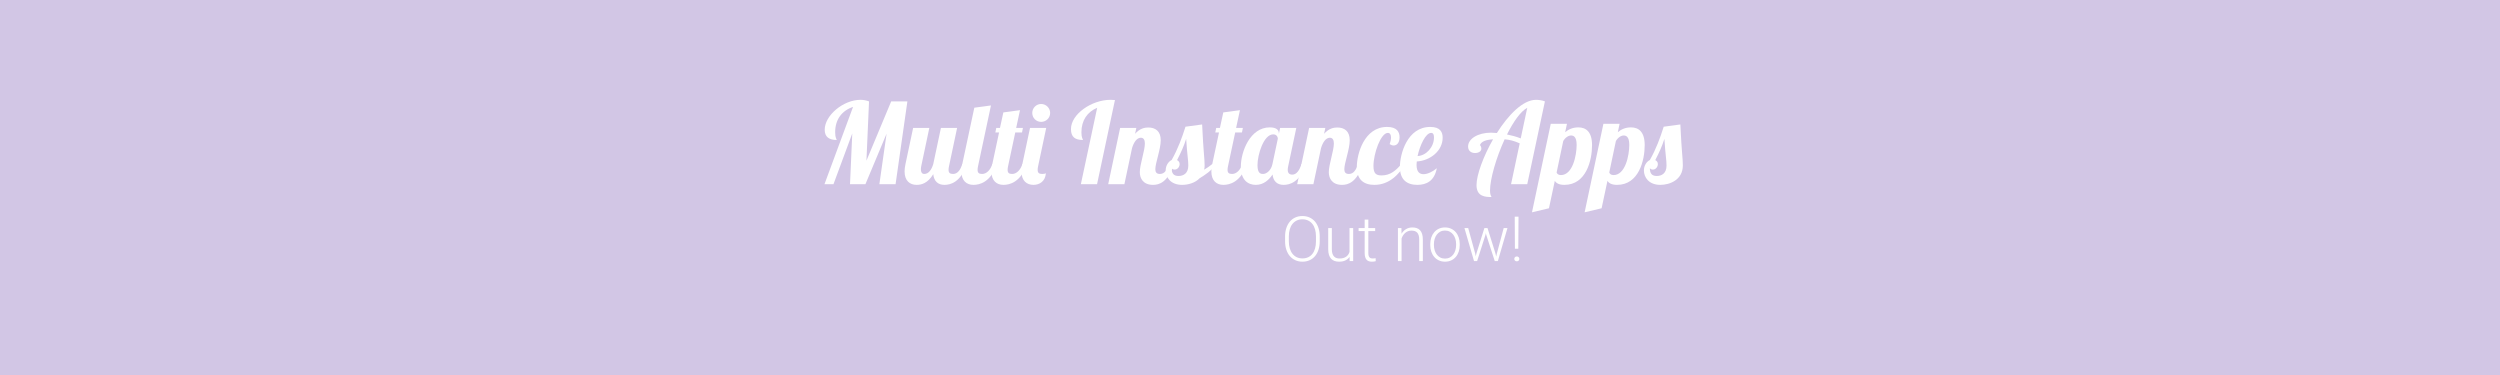
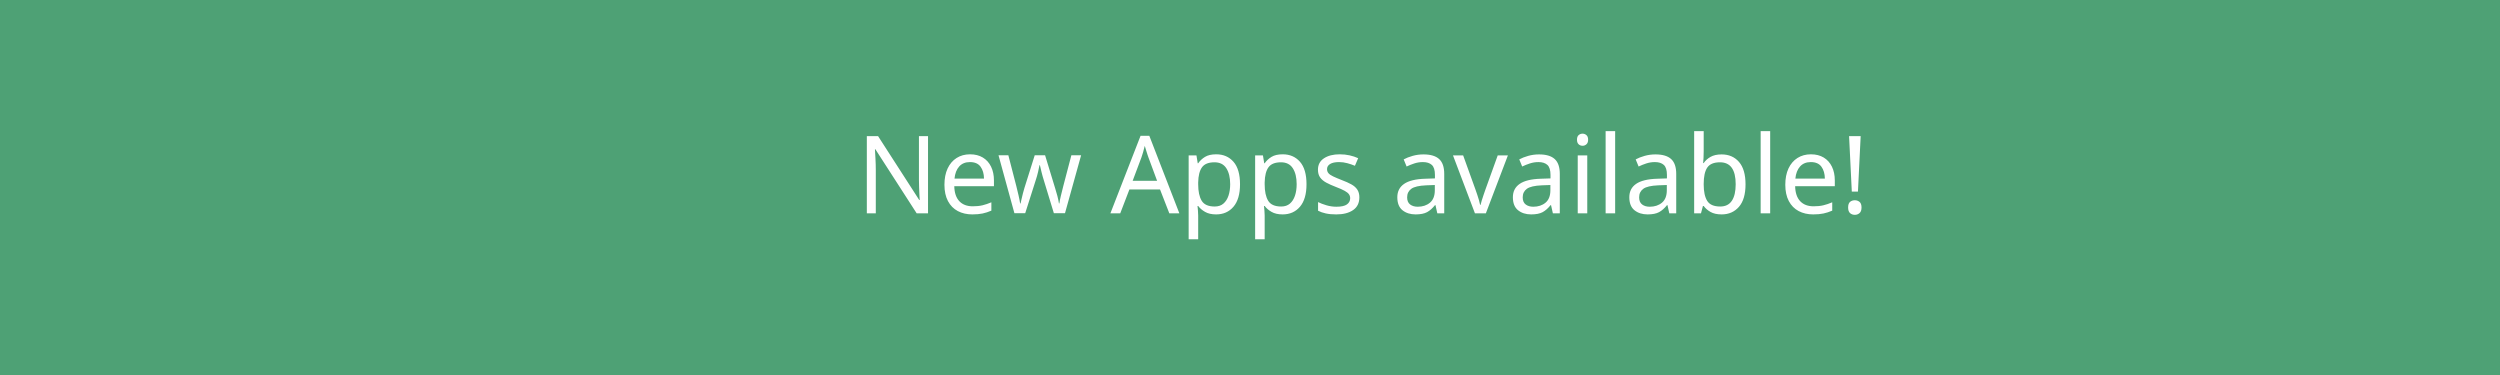
<svg xmlns="http://www.w3.org/2000/svg" version="1.1" id="Layer_1" x="0px" y="0px" width="2000px" height="300px" viewBox="0 0 2000 300" enable-background="new 0 0 2000 300" xml:space="preserve">
-   <rect x="-25" y="-25" fill="#D2C6E5" width="2050" height="350" />
-   <g>
-     <g>
-       <path fill="#FFFFFF" d="M703.499,147.354l5.76-40.408l-16.919,40.408h-12.33l1.8-40.588l-15.029,40.588h-7.2l22.859-61.828    c-8.91,2.97-14.309,9.99-14.309,20.25c0,4.77,1.17,5.399,1.26,6.209c-5.85,0-9.629-2.25-9.629-8.189    c0-11.52,14.939-23.939,28.619-23.939c2.34,0,4.68,0.45,6.84,1.26l-2.07,47.428l19.799-47.428h12.959l-9.45,66.237H703.499z" />
-       <path fill="#FFFFFF" d="M765.688,102.356l-6.479,30.599c-0.27,1.17-0.36,2.07-0.36,2.88c0,2.52,1.17,3.33,3.689,3.33    c3.51,0,5.94-3.42,7.29-7.92h3.78c-5.13,14.669-13.229,16.649-18.089,16.649c-5.13,0-8.37-2.97-8.91-8.55    c-4.5,7.38-9.54,8.55-13.319,8.55c-5.4,0-9.629-3.24-9.629-10.8c0-1.71,0.27-3.689,0.72-5.85l6.12-28.889h12.959l-6.479,30.599    c-0.18,0.9-0.27,1.71-0.27,2.52c0,2.07,0.72,3.69,2.7,3.69c3.51,0,5.85-3.42,7.2-7.92l6.12-28.889H765.688z" />
-       <path fill="#FFFFFF" d="M792.778,84.357l-10.35,48.598c-0.27,1.17-0.36,2.07-0.36,2.88c0,2.52,1.17,3.33,3.69,3.33    c3.51,0,6.75-3.42,8.1-7.92h3.78c-5.13,14.669-14.04,16.649-18.899,16.649c-5.4,0-9.629-3.24-9.629-10.8    c0-1.71,0.27-3.689,0.72-5.85l9.629-45.088L792.778,84.357z" />
-       <path fill="#FFFFFF" d="M815.998,88.137l-3.06,14.22h5.4l-0.72,3.6h-5.4l-5.76,26.999c-0.27,1.17-0.36,2.07-0.36,2.88    c0,2.52,1.17,3.33,3.689,3.33c3.51,0,6.75-3.42,8.1-7.92h3.78c-5.13,14.669-14.04,16.649-18.899,16.649    c-5.4,0-9.63-3.24-9.63-10.8c0-1.71,0.27-3.689,0.72-5.85l5.4-25.289h-2.97l0.72-3.6h2.97l2.7-12.419L815.998,88.137z" />
-       <path fill="#FFFFFF" d="M836.968,102.356l-6.479,30.599c-0.27,1.17-0.36,2.07-0.36,2.88c0,2.52,1.17,3.33,3.69,3.33    c1.62,0,2.34-0.27,2.88-0.54c-0.45,6.39-5.04,9.27-9.899,9.27c-5.4,0-9.629-3.24-9.629-10.8c0-1.71,0.27-3.689,0.72-5.85    l6.12-28.889H836.968z M832.918,83.187c3.96,0,7.2,3.24,7.2,7.2s-3.24,7.11-7.2,7.11s-7.109-3.15-7.109-7.11    S828.958,83.187,832.918,83.187z" />
-       <path fill="#FFFFFF" d="M877.647,147.354h-12.959l13.05-61.107c-7.83,3.24-12.6,9.989-12.6,19.619c0,4.59,1.17,5.31,1.26,6.12    c-6.209,0-9.629-2.25-9.629-8.729c0-11.97,16.559-23.399,31.589-23.399c1.26,0,2.43,0.09,3.6,0.18L877.647,147.354z" />
-       <path fill="#FFFFFF" d="M912.658,110.186c-3.24,0-5.67,3.78-7.02,8.28l-6.12,28.889h-12.959l9.54-44.998h12.959l-0.99,4.68    c3.78-4.32,7.74-5.04,10.529-5.04c5.76,0,9.99,2.97,9.99,10.17c0,7.29-4.32,18.179-4.32,23.219c0,2.25,0.9,3.78,3.6,3.78    c3.959,0,5.58-3.24,7.56-7.92h3.78c-5.04,14.759-11.97,16.649-16.739,16.649c-7.83,0-10.62-5.04-10.62-10.169    c0-6.12,4.05-17.189,4.05-22.949C915.897,111.806,914.817,110.186,912.658,110.186z" />
-       <path fill="#FFFFFF" d="M973.586,131.245c-4.68,5.4-9.629,8.82-13.769,11.25c-3.78,3.96-9.54,5.4-14.129,5.4    c-9.18,0-13.14-6.03-13.14-11.52c0-4.14,2.34-7.2,4.77-8.37c5.04-8.91,8.279-17.819,11.069-26.639l13.319-1.8    c1.08,23.309,1.98,26.819,1.98,32.759c0,1.26-0.09,2.34-0.36,3.42c2.43-1.44,4.77-3.06,6.479-4.5H973.586z M939.748,135.655    c-0.9,0-1.98-0.27-2.43-1.17c0,4.23,1.53,6.3,5.49,6.3c3.959,0,7.83-2.07,7.83-8.37c0-4.68-0.81-7.47-1.71-21.329    c-1.8,5.85-4.32,11.25-7.29,17.009c1.17,0.54,2.07,1.62,2.07,3.15C943.708,133.405,942.087,135.655,939.748,135.655z" />
-       <path fill="#FFFFFF" d="M991.946,88.137l-3.06,14.22h5.4l-0.72,3.6h-5.399l-5.76,26.999c-0.27,1.17-0.36,2.07-0.36,2.88    c0,2.52,1.17,3.33,3.69,3.33c3.51,0,6.75-3.42,8.1-7.92h3.78c-5.13,14.669-14.04,16.649-18.899,16.649    c-5.4,0-9.629-3.24-9.629-10.8c0-1.71,0.27-3.689,0.72-5.85l5.4-25.289h-2.97l0.72-3.6h2.97l2.7-12.419L991.946,88.137z" />
-       <path fill="#FFFFFF" d="M1037.035,102.356l-6.48,30.599c-0.27,1.17-0.359,2.07-0.359,2.88c0,2.52,1.17,3.87,3.689,3.87    c3.51,0,5.939-3.959,7.29-8.459h3.779c-5.13,14.669-13.229,16.649-18.089,16.649c-5.04,0-8.28-2.88-8.819-8.28    c-2.79,4.14-7.021,8.28-13.41,8.28c-6.12,0-11.969-3.78-11.969-14.489c0-12.15,7.47-31.499,23.129-31.499    c5.13,0,7.289,1.98,7.289,4.59v0.63l0.99-4.77H1037.035z M1005.986,132.145c0,6.93,2.88,7.02,4.499,7.02    c2.61,0,6.39-2.7,7.47-7.92l4.32-20.339c0-1.08-0.811-3.419-3.69-3.419C1010.936,107.486,1005.986,123.686,1005.986,132.145z" />
-       <path fill="#FFFFFF" d="M1063.854,110.186c-3.239,0-5.669,3.78-7.02,8.28l-6.119,28.889h-12.96l9.54-44.998h12.959l-0.99,4.68    c3.78-4.32,7.74-5.04,10.53-5.04c5.76,0,9.989,2.97,9.989,10.17c0,7.29-4.319,18.179-4.319,23.219c0,2.25,0.899,3.78,3.6,3.78    c3.96,0,5.579-3.24,7.56-7.92h3.779c-5.039,14.759-11.969,16.649-16.739,16.649c-7.829,0-10.619-5.04-10.619-10.169    c0-6.12,4.05-17.189,4.05-22.949C1067.094,111.806,1066.014,110.186,1063.854,110.186z" />
-       <path fill="#FFFFFF" d="M1112.812,110.006c0-2.25-0.81-3.689-2.52-3.689c-5.67,0-11.52,16.469-11.52,26.458    c0,6.12,2.16,7.56,6.479,7.56c7.11,0,11.43-3.96,15.93-9.09h3.06c-5.13,8.28-12.779,16.649-24.749,16.649    c-8.459,0-14.039-4.14-14.039-14.31c0-10.439,5.939-32.039,24.209-32.039c8.01,0,9.989,4.14,9.989,8.28    c0,4.41-2.159,6.569-4.77,6.569c-0.99,0-2.07-0.36-3.149-1.08C1112.453,113.336,1112.812,111.536,1112.812,110.006z" />
-       <path fill="#FFFFFF" d="M1138.822,139.345c3.42,0,7.739-2.25,10.619-4.77c-1.89,10.259-8.369,13.319-15.569,13.319    c-8.37,0-13.949-4.14-13.949-14.31c0-10.35,5.85-32.039,24.299-32.039c8.01,0,9.899,4.14,9.899,8.64    c0,10.439-9.899,18.359-20.699,18.989c-0.09,0.9-0.18,1.89-0.18,2.7C1133.242,137.545,1135.672,139.345,1138.822,139.345z     M1144.941,106.316c-4.5,0-8.999,9.989-10.89,18.539c7.021-0.36,13.14-7.29,13.14-14.85    C1147.191,107.756,1146.651,106.316,1144.941,106.316z" />
-       <path fill="#FFFFFF" d="M1208.84,147.354l6.93-32.668c-4.59-2.07-8.1-2.88-12.06-3.24c-6.75,14.669-11.699,31.769-11.699,41.128    c0,2.88,0.72,4.23,1.26,5.04c-4.859,0-12.06-0.181-12.06-9.54c0-8.1,5.4-22.859,13.229-36.628c-5.58,0.36-9.359,1.62-10.529,4.68    c0.45,0,1.17,1.53,1.17,2.79c0,2.16-2.25,3.51-5.04,3.51c-3.06,0-5.58-1.709-5.58-5.22c0-6.12,7.74-11.069,18.359-11.069    c1.26,0,2.79,0.09,4.68,0.27c9.09-14.399,20.789-26.549,31.319-26.549c2.069,0,4.949,0.36,7.109,1.26l-14.129,66.237H1208.84z     M1221.8,86.247c-5.4,2.88-11.16,11.25-16.2,21.329c3.601,0.72,7.47,1.71,10.98,3.15L1221.8,86.247z" />
-       <path fill="#FFFFFF" d="M1253.57,99.026l-1.439,6.75c2.609-2.25,6.029-3.87,10.529-3.87c6.12,0,10.979,3.51,10.979,14.22    c0,12.149-4.68,31.769-22.139,31.769c-4.5,0-6.66-1.53-7.649-3.24l-4.681,21.958l-13.589,3.24l15.029-70.827H1253.57z     M1261.311,115.856c0-6.93-2.88-7.47-4.5-7.47c-1.979,0-4.5,1.53-6.21,4.41l-5.31,25.199c0.36,0.99,1.35,2.07,3.42,2.07    C1258.16,140.065,1261.311,124.315,1261.311,115.856z" />
-       <path fill="#FFFFFF" d="M1295.689,99.026l-1.439,6.75c2.609-2.25,6.029-3.87,10.529-3.87c6.12,0,10.979,3.51,10.979,14.22    c0,12.149-4.68,31.769-22.139,31.769c-4.5,0-6.66-1.53-7.649-3.24l-4.681,21.958l-13.589,3.24l15.029-70.827H1295.689z     M1303.43,115.856c0-6.93-2.88-7.47-4.5-7.47c-1.979,0-4.5,1.53-6.21,4.41l-5.31,25.199c0.36,0.99,1.35,2.07,3.42,2.07    C1300.279,140.065,1303.43,124.315,1303.43,115.856z" />
-       <path fill="#FFFFFF" d="M1344.289,99.566c1.08,23.309,1.979,26.819,1.979,32.759c0,11.699-10.619,15.569-17.999,15.569    c-9.18,0-13.14-6.03-13.14-11.52c0-4.14,2.34-7.2,4.77-8.37c5.04-8.91,8.28-17.819,11.069-26.639L1344.289,99.566z     M1322.33,135.655c-0.9,0-1.98-0.27-2.431-1.17c0,4.23,1.53,6.3,5.49,6.3s7.829-2.07,7.829-8.37c0-4.68-0.81-7.47-1.71-21.329    c-1.8,5.85-4.319,11.25-7.289,17.009c1.17,0.54,2.069,1.62,2.069,3.15C1326.289,133.405,1324.67,135.655,1322.33,135.655z" />
-     </g>
-     <g>
-       <path fill="#FFFFFF" d="M1055.777,193.01c0,2.49-0.326,4.741-0.977,6.751c-0.652,2.011-1.575,3.724-2.771,5.14    s-2.648,2.51-4.357,3.283s-3.613,1.16-5.713,1.16c-2.084,0-3.977-0.387-5.677-1.16c-1.701-0.773-3.161-1.867-4.382-3.283    s-2.166-3.129-2.832-5.14c-0.668-2.01-1.002-4.261-1.002-6.751v-3.809c0-2.49,0.334-4.744,1.002-6.762    c0.666-2.019,1.603-3.74,2.807-5.164c1.205-1.424,2.657-2.522,4.358-3.296c1.7-0.772,3.593-1.159,5.677-1.159    c2.1,0,4.004,0.387,5.713,1.159c1.709,0.773,3.169,1.872,4.382,3.296c1.212,1.424,2.144,3.146,2.796,5.164    c0.65,2.018,0.977,4.271,0.977,6.762V193.01z M1052.773,189.152c0-2.1-0.244-3.995-0.732-5.688    c-0.488-1.693-1.195-3.129-2.123-4.31c-0.928-1.18-2.068-2.091-3.418-2.734c-1.352-0.643-2.881-0.964-4.59-0.964    c-1.678,0-3.187,0.321-4.529,0.964c-1.343,0.644-2.482,1.555-3.418,2.734c-0.936,1.181-1.652,2.616-2.148,4.31    c-0.496,1.692-0.744,3.588-0.744,5.688v3.857c0,2.117,0.252,4.021,0.756,5.713c0.505,1.693,1.229,3.134,2.174,4.322    c0.943,1.188,2.087,2.1,3.43,2.734s2.852,0.951,4.529,0.951c1.725,0,3.259-0.316,4.602-0.951s2.474-1.547,3.394-2.734    c0.919-1.188,1.619-2.629,2.1-4.322c0.479-1.691,0.72-3.596,0.72-5.713V189.152z" />
-       <path fill="#FFFFFF" d="M1079.654,205.51c-0.83,1.205-1.934,2.145-3.309,2.82s-3.08,1.014-5.115,1.014    c-1.302,0-2.482-0.184-3.539-0.55c-1.059-0.366-1.971-0.948-2.734-1.745c-0.766-0.798-1.355-1.827-1.771-3.089    c-0.415-1.261-0.622-2.796-0.622-4.603v-16.918h2.904v16.967c0,1.416,0.163,2.597,0.488,3.541c0.326,0.943,0.766,1.701,1.318,2.27    c0.554,0.57,1.201,0.977,1.941,1.221s1.525,0.367,2.355,0.367c1.172,0,2.205-0.131,3.102-0.391c0.895-0.261,1.668-0.627,2.318-1.1    c0.651-0.471,1.188-1.025,1.611-1.66c0.424-0.635,0.758-1.334,1.002-2.1v-19.115h2.93v26.416h-2.832L1079.654,205.51z" />
-       <path fill="#FFFFFF" d="M1094.668,175.676v6.764h5.469v2.393h-5.469v17.602c0,0.928,0.094,1.673,0.281,2.234    s0.439,1.001,0.757,1.318s0.684,0.529,1.099,0.635s0.85,0.158,1.307,0.158c0.439,0,0.861-0.027,1.27-0.085    c0.406-0.057,0.772-0.11,1.098-0.159l0.123,2.393c-0.359,0.131-0.826,0.232-1.404,0.306s-1.152,0.11-1.721,0.11    c-0.83,0-1.6-0.11-2.308-0.33s-1.314-0.598-1.819-1.135c-0.504-0.537-0.898-1.25-1.184-2.137s-0.428-1.99-0.428-3.309v-17.602    h-4.857v-2.393h4.857v-6.764H1094.668z" />
-       <path fill="#FFFFFF" d="M1121.133,182.439l0.098,4.516c0.456-0.748,0.98-1.432,1.575-2.051c0.594-0.617,1.257-1.146,1.989-1.586    s1.521-0.777,2.369-1.014c0.846-0.236,1.74-0.354,2.686-0.354c1.318,0,2.498,0.179,3.539,0.537    c1.041,0.357,1.926,0.928,2.648,1.709c0.725,0.781,1.279,1.786,1.66,3.015c0.383,1.229,0.574,2.714,0.574,4.456v17.188h-2.904    v-17.213c0-1.367-0.146-2.506-0.439-3.418c-0.293-0.91-0.709-1.643-1.246-2.197c-0.537-0.553-1.191-0.947-1.965-1.184    s-1.633-0.354-2.576-0.354c-1.041,0-1.986,0.175-2.832,0.524c-0.846,0.351-1.596,0.817-2.246,1.403s-1.213,1.258-1.684,2.015    c-0.473,0.757-0.848,1.534-1.123,2.331v18.092h-2.906v-26.416H1121.133z" />
-       <path fill="#FFFFFF" d="M1144.205,195.256c0-1.92,0.281-3.693,0.842-5.322c0.562-1.627,1.355-3.031,2.381-4.211    s2.262-2.104,3.711-2.771c1.448-0.666,3.06-1,4.834-1c1.807,0,3.438,0.334,4.895,1c1.457,0.668,2.698,1.592,3.724,2.771    s1.814,2.584,2.368,4.211c0.553,1.629,0.83,3.402,0.83,5.322v0.807c0,1.92-0.277,3.694-0.83,5.322    c-0.554,1.627-1.343,3.031-2.368,4.211s-2.263,2.1-3.711,2.759c-1.449,0.659-3.068,0.989-4.858,0.989    c-1.791,0-3.41-0.33-4.858-0.989c-1.449-0.659-2.689-1.579-3.724-2.759c-1.033-1.18-1.83-2.584-2.393-4.211    c-0.561-1.628-0.842-3.402-0.842-5.322V195.256z M1147.135,196.062c0,1.448,0.195,2.828,0.586,4.138    c0.391,1.311,0.96,2.458,1.709,3.442c0.748,0.984,1.676,1.77,2.783,2.355c1.106,0.586,2.376,0.879,3.809,0.879    c1.432,0,2.697-0.293,3.797-0.879c1.098-0.586,2.021-1.371,2.771-2.355c0.748-0.984,1.318-2.132,1.709-3.442    c0.391-1.31,0.586-2.689,0.586-4.138v-0.807c0-1.416-0.195-2.778-0.586-4.089c-0.391-1.31-0.961-2.462-1.709-3.454    c-0.749-0.993-1.681-1.787-2.796-2.381c-1.114-0.594-2.389-0.891-3.82-0.891c-1.416,0-2.674,0.297-3.771,0.891    c-1.1,0.594-2.023,1.388-2.771,2.381c-0.749,0.992-1.318,2.145-1.709,3.454c-0.391,1.311-0.586,2.673-0.586,4.089V196.062z" />
-       <path fill="#FFFFFF" d="M1180.143,202.775l0.439,2.271l0.586-2.393l6.348-20.215h2.49l6.274,20.043l0.684,2.783l0.562-2.562    l5.42-20.264h3.027l-7.69,26.416h-2.49l-6.787-20.947l-0.317-1.441l-0.317,1.465l-6.665,20.924h-2.49l-7.666-26.416h3.003    L1180.143,202.775z" />
-       <path fill="#FFFFFF" d="M1211.441,207.146c0-0.554,0.179-1.021,0.537-1.404c0.357-0.383,0.846-0.574,1.465-0.574    c0.618,0,1.11,0.191,1.478,0.574c0.365,0.383,0.549,0.851,0.549,1.404c0,0.537-0.184,0.988-0.549,1.354    c-0.367,0.366-0.859,0.55-1.478,0.55c-0.619,0-1.107-0.184-1.465-0.55C1211.62,208.135,1211.441,207.684,1211.441,207.146z     M1214.64,198.967h-2.71l-0.146-25.658h3.027L1214.64,198.967z" />
-     </g>
-   </g>
+   <rect x="-25" y="-25" fill="#4EA175" width="2050" height="350" />
+   <text transform="matrix(1 0 0 1 685.0747 170.666)" fill="#FFFFFF" font-family="'Lobster1.4'" font-size="86.485">New Apps available!</text>
</svg>
